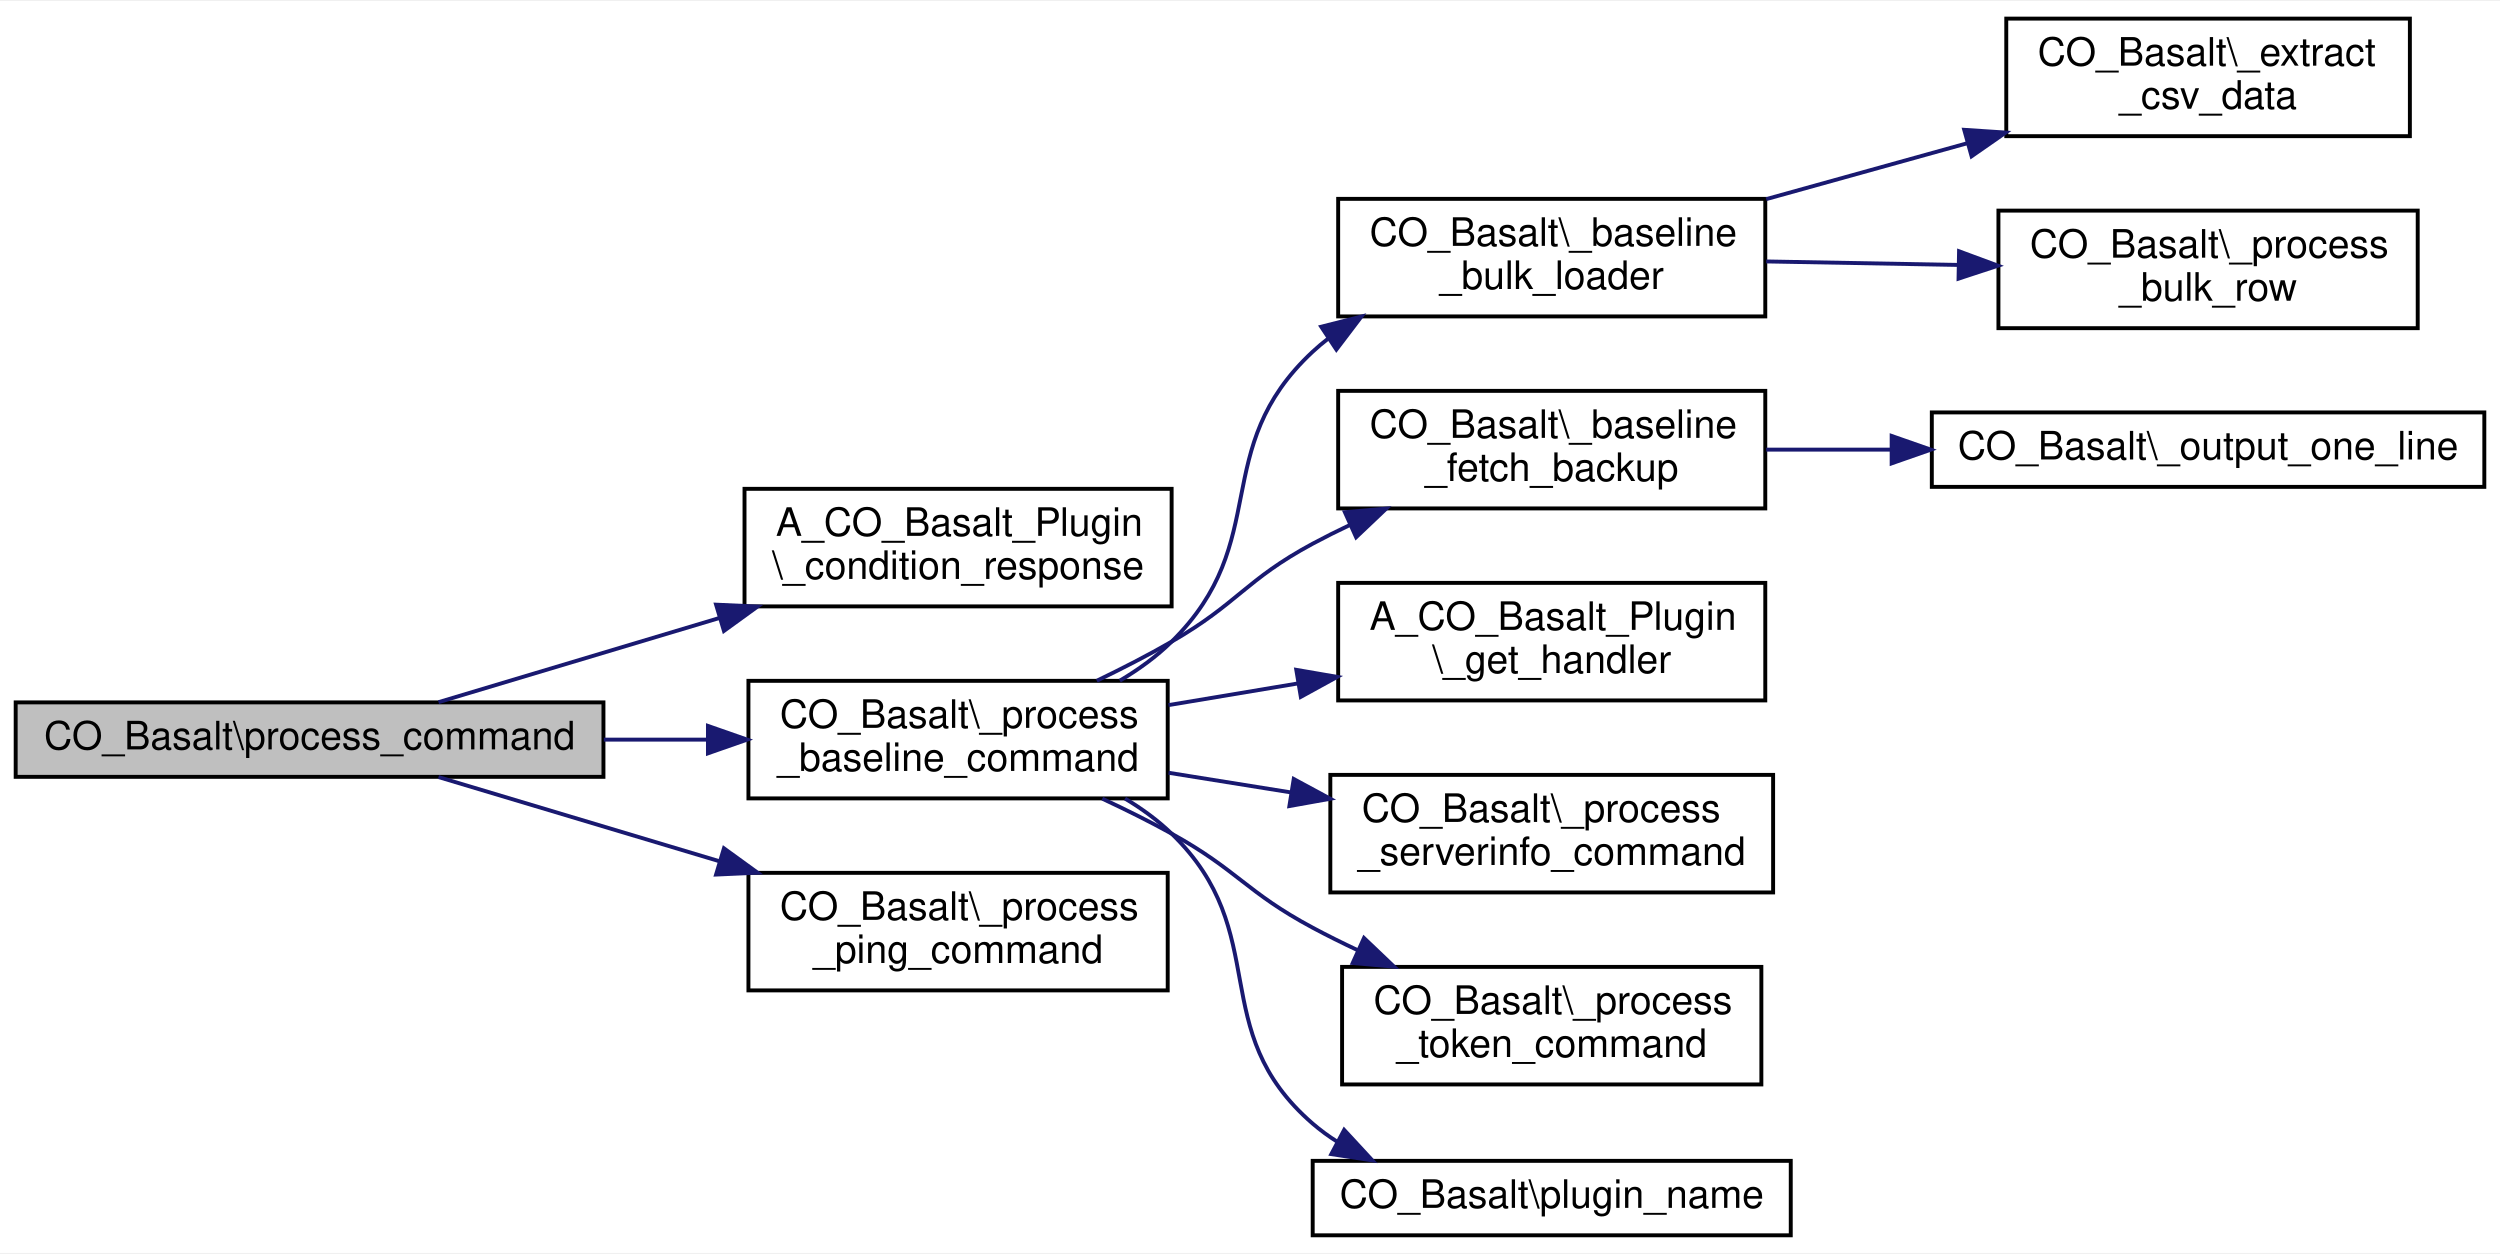
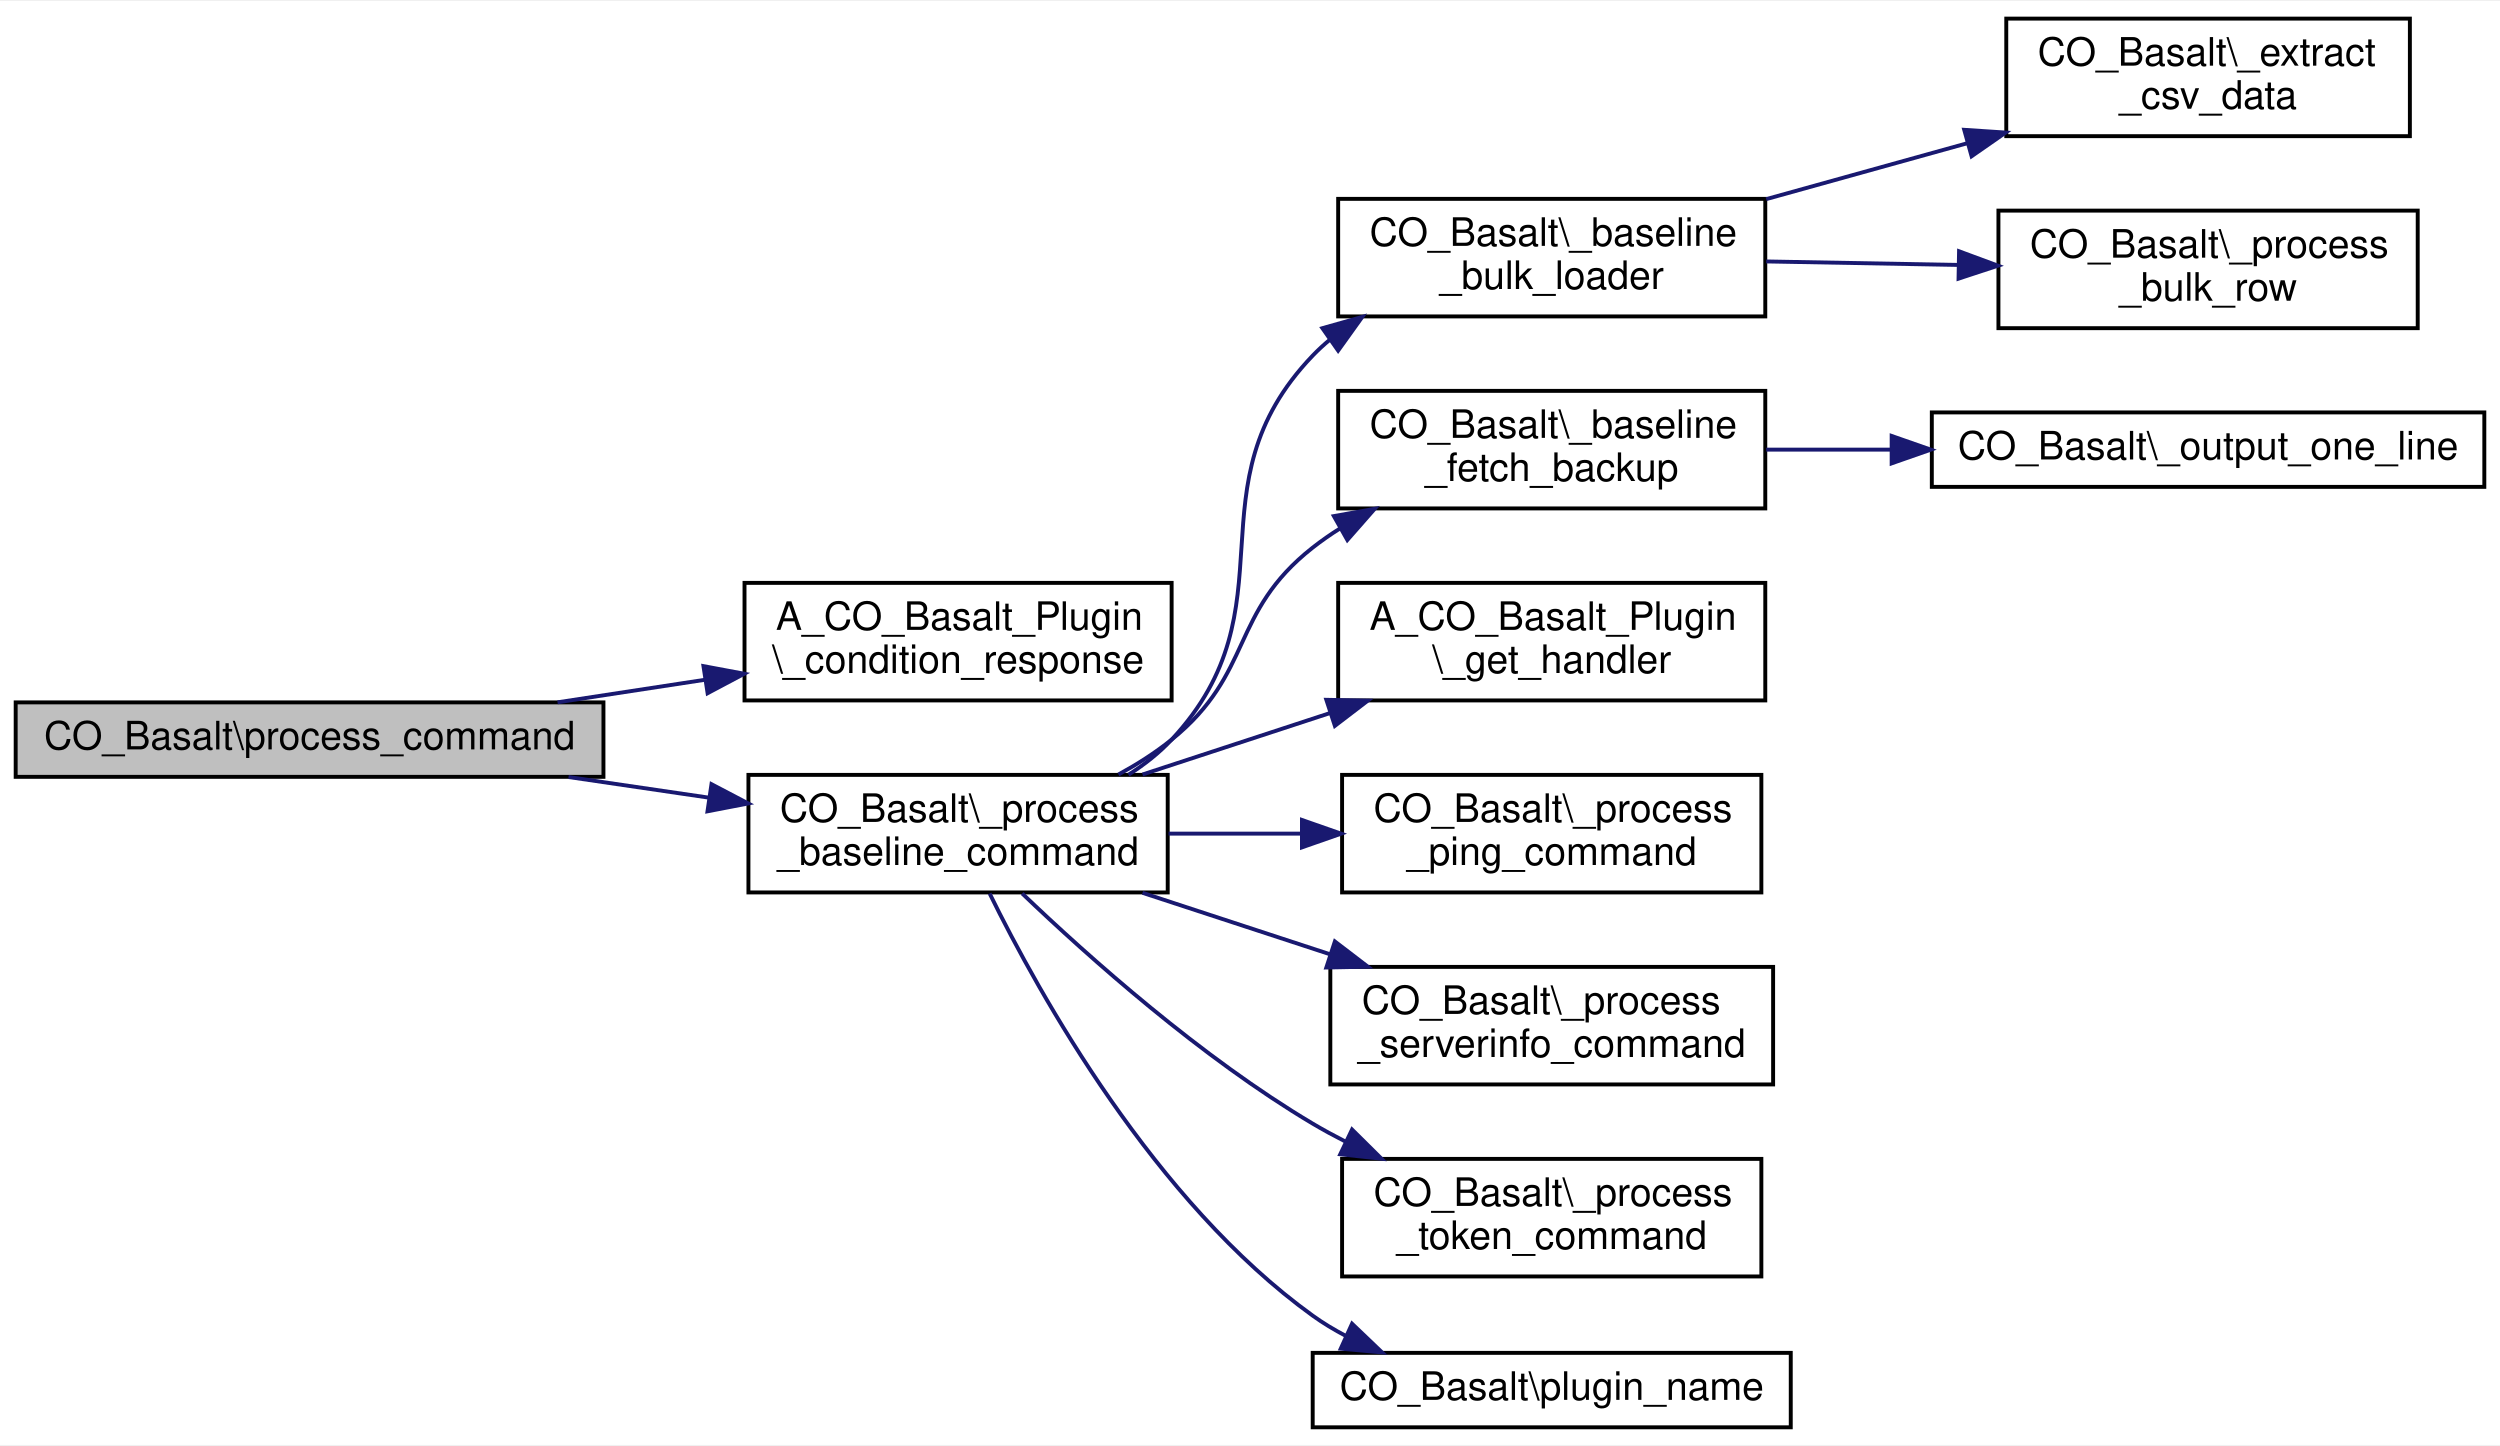
- <svg xmlns="http://www.w3.org/2000/svg" xmlns:xlink="http://www.w3.org/1999/xlink" width="638pt" height="320pt" viewBox="0.00 0.00 638.00 319.50">
-   <g id="graph0" class="graph" transform="scale(1 1) rotate(0) translate(4 315.5)">
-     <polygon fill="white" stroke="transparent" points="-4,4 -4,-315.5 634,-315.5 634,4 -4,4" />
+ <svg xmlns="http://www.w3.org/2000/svg" xmlns:xlink="http://www.w3.org/1999/xlink" width="638pt" height="369pt" viewBox="0.00 0.00 638.00 368.50">
+   <g id="graph0" class="graph" transform="scale(1 1) rotate(0) translate(4 364.5)">
+     <polygon fill="white" stroke="transparent" points="-4,4 -4,-364.5 634,-364.5 634,4 -4,4" />
    <g id="node1" class="node">
      <g id="a_node1">
        <a xlink:title=" ">
-           <polygon fill="#bfbfbf" stroke="black" points="0,-117.5 0,-136.5 150,-136.5 150,-117.5 0,-117.5" />
-           <text text-anchor="middle" x="75" y="-124.5" font-family="Helvetica,sans-Serif" font-size="10.00">CO_Basalt\process_command</text>
+           <polygon fill="#bfbfbf" stroke="black" points="0,-166.5 0,-185.5 150,-185.5 150,-166.5 0,-166.5" />
+           <text text-anchor="middle" x="75" y="-173.5" font-family="Helvetica,sans-Serif" font-size="10.00">CO_Basalt\process_command</text>
        </a>
      </g>
    </g>
    <g id="node2" class="node">
      <g id="a_node2">
        <a xlink:href="a00196.html#a4195fd75943d9dd1ca6dce290aa64dcc" target="_top" xlink:title=" ">
-           <polygon fill="white" stroke="black" points="186,-161 186,-191 295,-191 295,-161 186,-161" />
-           <text text-anchor="start" x="194" y="-179" font-family="Helvetica,sans-Serif" font-size="10.00">A_CO_Basalt_Plugin</text>
-           <text text-anchor="middle" x="240.5" y="-168" font-family="Helvetica,sans-Serif" font-size="10.00">\_condition_response</text>
+           <polygon fill="white" stroke="black" points="186,-186 186,-216 295,-216 295,-186 186,-186" />
+           <text text-anchor="start" x="194" y="-204" font-family="Helvetica,sans-Serif" font-size="10.00">A_CO_Basalt_Plugin</text>
+           <text text-anchor="middle" x="240.5" y="-193" font-family="Helvetica,sans-Serif" font-size="10.00">\_condition_response</text>
        </a>
      </g>
    </g>
    <g id="edge1" class="edge">
-       <path fill="none" stroke="midnightblue" d="M107.91,-136.56C128.25,-142.66 155.24,-150.75 179.49,-158.01" />
-       <polygon fill="midnightblue" stroke="midnightblue" points="178.74,-161.44 189.33,-160.96 180.75,-154.74 178.74,-161.44" />
+       <path fill="none" stroke="midnightblue" d="M138.28,-185.52C150.55,-187.4 163.44,-189.37 175.75,-191.25" />
+       <polygon fill="midnightblue" stroke="midnightblue" points="175.52,-194.76 185.93,-192.81 176.58,-187.84 175.52,-194.76" />
    </g>
    <g id="node3" class="node">
      <g id="a_node3">
        <a xlink:href="a00200.html#a60ce04d2fc76ab876a428500dccb7dd8" target="_top" xlink:title=" ">
-           <polygon fill="white" stroke="black" points="187,-112 187,-142 294,-142 294,-112 187,-112" />
-           <text text-anchor="start" x="195" y="-130" font-family="Helvetica,sans-Serif" font-size="10.00">CO_Basalt\_process</text>
-           <text text-anchor="middle" x="240.5" y="-119" font-family="Helvetica,sans-Serif" font-size="10.00">_baseline_command</text>
+           <polygon fill="white" stroke="black" points="187,-137 187,-167 294,-167 294,-137 187,-137" />
+           <text text-anchor="start" x="195" y="-155" font-family="Helvetica,sans-Serif" font-size="10.00">CO_Basalt\_process</text>
+           <text text-anchor="middle" x="240.5" y="-144" font-family="Helvetica,sans-Serif" font-size="10.00">_baseline_command</text>
        </a>
      </g>
    </g>
    <g id="edge2" class="edge">
-       <path fill="none" stroke="midnightblue" d="M150.1,-127C158.96,-127 167.95,-127 176.64,-127" />
-       <polygon fill="midnightblue" stroke="midnightblue" points="176.67,-130.5 186.67,-127 176.67,-123.5 176.67,-130.5" />
-     </g>
-     <g id="node13" class="node">
-       <g id="a_node13">
-         <a xlink:href="a00200.html#a1daa98964a634b41fef4edf4dc1f82ad" target="_top" xlink:title=" ">
-           <polygon fill="white" stroke="black" points="187,-63 187,-93 294,-93 294,-63 187,-63" />
-           <text text-anchor="start" x="195" y="-81" font-family="Helvetica,sans-Serif" font-size="10.00">CO_Basalt\_process</text>
-           <text text-anchor="middle" x="240.5" y="-70" font-family="Helvetica,sans-Serif" font-size="10.00">_ping_command</text>
-         </a>
-       </g>
-     </g>
-     <g id="edge12" class="edge">
-       <path fill="none" stroke="midnightblue" d="M107.91,-117.44C128.25,-111.34 155.24,-103.25 179.49,-95.99" />
-       <polygon fill="midnightblue" stroke="midnightblue" points="180.75,-99.26 189.33,-93.04 178.74,-92.56 180.75,-99.26" />
+       <path fill="none" stroke="midnightblue" d="M141.09,-166.45C152.87,-164.72 165.13,-162.92 176.83,-161.2" />
+       <polygon fill="midnightblue" stroke="midnightblue" points="177.57,-164.63 186.95,-159.71 176.55,-157.7 177.57,-164.63" />
    </g>
    <g id="node4" class="node">
      <g id="a_node4">
        <a xlink:href="a00200.html#a94f153fbc911e113c202f91acc1b270e" target="_top" xlink:title=" ">
-           <polygon fill="white" stroke="black" points="337.5,-235 337.5,-265 446.5,-265 446.5,-235 337.5,-235" />
-           <text text-anchor="start" x="345.5" y="-253" font-family="Helvetica,sans-Serif" font-size="10.00">CO_Basalt\_baseline</text>
-           <text text-anchor="middle" x="392" y="-242" font-family="Helvetica,sans-Serif" font-size="10.00">_bulk_loader</text>
+           <polygon fill="white" stroke="black" points="337.5,-284 337.5,-314 446.5,-314 446.5,-284 337.5,-284" />
+           <text text-anchor="start" x="345.5" y="-302" font-family="Helvetica,sans-Serif" font-size="10.00">CO_Basalt\_baseline</text>
+           <text text-anchor="middle" x="392" y="-291" font-family="Helvetica,sans-Serif" font-size="10.00">_bulk_loader</text>
        </a>
      </g>
    </g>
    <g id="edge3" class="edge">
-       <path fill="none" stroke="midnightblue" d="M281.77,-142.04C286.57,-144.88 291.13,-148.19 295,-152 321.06,-177.66 304.22,-201.09 331,-226 332.27,-227.18 333.61,-228.31 335,-229.38" />
-       <polygon fill="midnightblue" stroke="midnightblue" points="333.17,-232.37 343.44,-234.97 337.04,-226.54 333.17,-232.37" />
+       <path fill="none" stroke="midnightblue" d="M283.99,-167.04C288.03,-169.61 291.81,-172.58 295,-176 326.65,-209.93 298.9,-240.5 331,-274 332.38,-275.44 333.85,-276.79 335.39,-278.07" />
+       <polygon fill="midnightblue" stroke="midnightblue" points="333.47,-281 343.66,-283.88 337.49,-275.27 333.47,-281" />
    </g>
    <g id="node7" class="node">
      <g id="a_node7">
        <a xlink:href="a00200.html#ad72622e9b3a834e50a1a8f4ab488b08a" target="_top" xlink:title=" ">
-           <polygon fill="white" stroke="black" points="337.5,-186 337.5,-216 446.5,-216 446.5,-186 337.5,-186" />
-           <text text-anchor="start" x="345.5" y="-204" font-family="Helvetica,sans-Serif" font-size="10.00">CO_Basalt\_baseline</text>
-           <text text-anchor="middle" x="392" y="-193" font-family="Helvetica,sans-Serif" font-size="10.00">_fetch_backup</text>
+           <polygon fill="white" stroke="black" points="337.5,-235 337.5,-265 446.5,-265 446.5,-235 337.5,-235" />
+           <text text-anchor="start" x="345.5" y="-253" font-family="Helvetica,sans-Serif" font-size="10.00">CO_Basalt\_baseline</text>
+           <text text-anchor="middle" x="392" y="-242" font-family="Helvetica,sans-Serif" font-size="10.00">_fetch_backup</text>
        </a>
      </g>
    </g>
    <g id="edge6" class="edge">
-       <path fill="none" stroke="midnightblue" d="M275.9,-142.02C282.35,-145.13 288.96,-148.52 295,-152 311.88,-161.71 313.85,-167.77 331,-177 334.06,-178.64 337.25,-180.24 340.5,-181.78" />
-       <polygon fill="midnightblue" stroke="midnightblue" points="339.21,-185.04 349.77,-185.95 342.08,-178.65 339.21,-185.04" />
+       <path fill="none" stroke="midnightblue" d="M281.43,-167.1C286.23,-169.71 290.88,-172.67 295,-176 316.02,-192.98 309.75,-208.3 331,-225 333.25,-226.76 335.63,-228.43 338.12,-229.98" />
+       <polygon fill="midnightblue" stroke="midnightblue" points="336.4,-233.04 346.83,-234.9 339.84,-226.94 336.4,-233.04" />
    </g>
    <g id="node9" class="node">
      <g id="a_node9">
        <a xlink:href="a00196.html#a772e319259d2ce50837c099acdfd3625" target="_top" xlink:title=" ">
-           <polygon fill="white" stroke="black" points="337.5,-137 337.5,-167 446.5,-167 446.5,-137 337.5,-137" />
-           <text text-anchor="start" x="345.5" y="-155" font-family="Helvetica,sans-Serif" font-size="10.00">A_CO_Basalt_Plugin</text>
-           <text text-anchor="middle" x="392" y="-144" font-family="Helvetica,sans-Serif" font-size="10.00">\_get_handler</text>
+           <polygon fill="white" stroke="black" points="337.5,-186 337.5,-216 446.5,-216 446.5,-186 337.5,-186" />
+           <text text-anchor="start" x="345.5" y="-204" font-family="Helvetica,sans-Serif" font-size="10.00">A_CO_Basalt_Plugin</text>
+           <text text-anchor="middle" x="392" y="-193" font-family="Helvetica,sans-Serif" font-size="10.00">\_get_handler</text>
        </a>
      </g>
    </g>
    <g id="edge8" class="edge">
-       <path fill="none" stroke="midnightblue" d="M294.21,-135.81C304.89,-137.6 316.24,-139.5 327.25,-141.34" />
-       <polygon fill="midnightblue" stroke="midnightblue" points="326.81,-144.81 337.25,-143.01 327.97,-137.91 326.81,-144.81" />
+       <path fill="none" stroke="midnightblue" d="M287.57,-167.1C302.71,-172.06 319.69,-177.63 335.45,-182.79" />
+       <polygon fill="midnightblue" stroke="midnightblue" points="334.48,-186.16 345.08,-185.95 336.66,-179.51 334.48,-186.16" />
    </g>
    <g id="node10" class="node">
      <g id="a_node10">
+         <a xlink:href="a00200.html#a1daa98964a634b41fef4edf4dc1f82ad" target="_top" xlink:title=" ">
+           <polygon fill="white" stroke="black" points="338.5,-137 338.5,-167 445.5,-167 445.5,-137 338.5,-137" />
+           <text text-anchor="start" x="346.5" y="-155" font-family="Helvetica,sans-Serif" font-size="10.00">CO_Basalt\_process</text>
+           <text text-anchor="middle" x="392" y="-144" font-family="Helvetica,sans-Serif" font-size="10.00">_ping_command</text>
+         </a>
+       </g>
+     </g>
+     <g id="edge9" class="edge">
+       <path fill="none" stroke="midnightblue" d="M294.21,-152C305.15,-152 316.78,-152 328.05,-152" />
+       <polygon fill="midnightblue" stroke="midnightblue" points="328.26,-155.5 338.26,-152 328.26,-148.5 328.26,-155.5" />
+     </g>
+     <g id="node11" class="node">
+       <g id="a_node11">
        <a xlink:href="a00200.html#acd909d93bf248e9b07ff9cfdd28df9b9" target="_top" xlink:title=" ">
          <polygon fill="white" stroke="black" points="335.5,-88 335.5,-118 448.5,-118 448.5,-88 335.5,-88" />
          <text text-anchor="start" x="343.5" y="-106" font-family="Helvetica,sans-Serif" font-size="10.00">CO_Basalt\_process</text>
          <text text-anchor="middle" x="392" y="-95" font-family="Helvetica,sans-Serif" font-size="10.00">_serverinfo_command</text>
        </a>
      </g>
    </g>
-     <g id="edge9" class="edge">
-       <path fill="none" stroke="midnightblue" d="M294.21,-118.54C304.34,-116.91 315.06,-115.19 325.54,-113.51" />
-       <polygon fill="midnightblue" stroke="midnightblue" points="326.16,-116.95 335.48,-111.91 325.05,-110.04 326.16,-116.95" />
+     <g id="edge10" class="edge">
+       <path fill="none" stroke="midnightblue" d="M287.57,-136.9C302.71,-131.94 319.69,-126.37 335.45,-121.21" />
+       <polygon fill="midnightblue" stroke="midnightblue" points="336.66,-124.49 345.08,-118.05 334.48,-117.84 336.66,-124.49" />
    </g>
-     <g id="node11" class="node">
-       <g id="a_node11">
+     <g id="node12" class="node">
+       <g id="a_node12">
        <a xlink:href="a00200.html#af1b2c5aad7e4010614b891a8e47e469b" target="_top" xlink:title=" ">
          <polygon fill="white" stroke="black" points="338.5,-39 338.5,-69 445.5,-69 445.5,-39 338.5,-39" />
          <text text-anchor="start" x="346.5" y="-57" font-family="Helvetica,sans-Serif" font-size="10.00">CO_Basalt\_process</text>
          <text text-anchor="middle" x="392" y="-46" font-family="Helvetica,sans-Serif" font-size="10.00">_token_command</text>
        </a>
      </g>
    </g>
-     <g id="edge10" class="edge">
-       <path fill="none" stroke="midnightblue" d="M277.3,-111.93C283.3,-109.13 289.39,-106.1 295,-103 311.83,-93.7 314.05,-88.07 331,-79 334.69,-77.02 338.58,-75.09 342.52,-73.24" />
-       <polygon fill="midnightblue" stroke="midnightblue" points="344.09,-76.37 351.76,-69.06 341.21,-69.99 344.09,-76.37" />
+     <g id="edge11" class="edge">
+       <path fill="none" stroke="midnightblue" d="M256.85,-136.74C273.83,-120.5 302.57,-94.88 331,-78 333.66,-76.42 336.45,-74.9 339.3,-73.45" />
+       <polygon fill="midnightblue" stroke="midnightblue" points="341.04,-76.5 348.57,-69.04 338.03,-70.18 341.04,-76.5" />
    </g>
-     <g id="node12" class="node">
-       <g id="a_node12">
+     <g id="node13" class="node">
+       <g id="a_node13">
        <a xlink:href="a00200.html#a9917ca310760b3d05cdb027b030f86b4" target="_top" xlink:title=" ">
          <polygon fill="white" stroke="black" points="331,-0.5 331,-19.5 453,-19.5 453,-0.5 331,-0.5" />
          <text text-anchor="middle" x="392" y="-7.5" font-family="Helvetica,sans-Serif" font-size="10.00">CO_Basalt\plugin_name</text>
        </a>
      </g>
    </g>
-     <g id="edge11" class="edge">
-       <path fill="none" stroke="midnightblue" d="M283.11,-111.95C287.42,-109.37 291.49,-106.4 295,-103 321.26,-77.54 303.32,-52.91 331,-29 332.95,-27.31 335.06,-25.78 337.27,-24.37" />
-       <polygon fill="midnightblue" stroke="midnightblue" points="339.03,-27.4 346.22,-19.62 335.75,-21.22 339.03,-27.4" />
+     <g id="edge12" class="edge">
+       <path fill="none" stroke="midnightblue" d="M248.56,-136.72C261.33,-110.75 290.71,-58.02 331,-29 333.66,-27.08 336.52,-25.36 339.5,-23.8" />
+       <polygon fill="midnightblue" stroke="midnightblue" points="341.04,-26.94 348.7,-19.62 338.15,-20.57 341.04,-26.94" />
    </g>
    <g id="node5" class="node">
      <g id="a_node5">
        <a xlink:href="a00200.html#ad343adeeff085b060c73fc62786aee7b" target="_top" xlink:title=" ">
-           <polygon fill="white" stroke="black" points="508,-281 508,-311 611,-311 611,-281 508,-281" />
-           <text text-anchor="start" x="516" y="-299" font-family="Helvetica,sans-Serif" font-size="10.00">CO_Basalt\_extract</text>
-           <text text-anchor="middle" x="559.5" y="-288" font-family="Helvetica,sans-Serif" font-size="10.00">_csv_data</text>
+           <polygon fill="white" stroke="black" points="508,-330 508,-360 611,-360 611,-330 508,-330" />
+           <text text-anchor="start" x="516" y="-348" font-family="Helvetica,sans-Serif" font-size="10.00">CO_Basalt\_extract</text>
+           <text text-anchor="middle" x="559.5" y="-337" font-family="Helvetica,sans-Serif" font-size="10.00">_csv_data</text>
        </a>
      </g>
    </g>
    <g id="edge4" class="edge">
-       <path fill="none" stroke="midnightblue" d="M446.73,-264.93C463.14,-269.5 481.3,-274.54 498.12,-279.22" />
-       <polygon fill="midnightblue" stroke="midnightblue" points="497.27,-282.62 507.85,-281.92 499.15,-275.87 497.27,-282.62" />
+       <path fill="none" stroke="midnightblue" d="M446.73,-313.93C463.14,-318.5 481.3,-323.54 498.12,-328.22" />
+       <polygon fill="midnightblue" stroke="midnightblue" points="497.27,-331.62 507.85,-330.92 499.15,-324.87 497.27,-331.62" />
    </g>
    <g id="node6" class="node">
      <g id="a_node6">
        <a xlink:href="a00200.html#a0c8258440777d1e27e88f57f55a9e2a4" target="_top" xlink:title=" ">
-           <polygon fill="white" stroke="black" points="506,-232 506,-262 613,-262 613,-232 506,-232" />
-           <text text-anchor="start" x="514" y="-250" font-family="Helvetica,sans-Serif" font-size="10.00">CO_Basalt\_process</text>
-           <text text-anchor="middle" x="559.5" y="-239" font-family="Helvetica,sans-Serif" font-size="10.00">_bulk_row</text>
+           <polygon fill="white" stroke="black" points="506,-281 506,-311 613,-311 613,-281 506,-281" />
+           <text text-anchor="start" x="514" y="-299" font-family="Helvetica,sans-Serif" font-size="10.00">CO_Basalt\_process</text>
+           <text text-anchor="middle" x="559.5" y="-288" font-family="Helvetica,sans-Serif" font-size="10.00">_bulk_row</text>
        </a>
      </g>
    </g>
    <g id="edge5" class="edge">
-       <path fill="none" stroke="midnightblue" d="M446.73,-249.03C462.3,-248.74 479.43,-248.43 495.5,-248.14" />
-       <polygon fill="midnightblue" stroke="midnightblue" points="495.95,-251.63 505.88,-247.95 495.82,-244.64 495.95,-251.63" />
+       <path fill="none" stroke="midnightblue" d="M446.73,-298.03C462.3,-297.74 479.43,-297.43 495.5,-297.14" />
+       <polygon fill="midnightblue" stroke="midnightblue" points="495.95,-300.63 505.88,-296.95 495.82,-293.64 495.95,-300.63" />
    </g>
    <g id="node8" class="node">
      <g id="a_node8">
        <a xlink:href="a00200.html#a43999add0a0623b6cc1376defb359b9b" target="_top" xlink:title=" ">
-           <polygon fill="white" stroke="black" points="489,-191.5 489,-210.5 630,-210.5 630,-191.5 489,-191.5" />
-           <text text-anchor="middle" x="559.5" y="-198.5" font-family="Helvetica,sans-Serif" font-size="10.00">CO_Basalt\_output_one_line</text>
+           <polygon fill="white" stroke="black" points="489,-240.5 489,-259.5 630,-259.5 630,-240.5 489,-240.5" />
+           <text text-anchor="middle" x="559.5" y="-247.5" font-family="Helvetica,sans-Serif" font-size="10.00">CO_Basalt\_output_one_line</text>
        </a>
      </g>
    </g>
    <g id="edge7" class="edge">
-       <path fill="none" stroke="midnightblue" d="M446.73,-201C456.89,-201 467.71,-201 478.48,-201" />
-       <polygon fill="midnightblue" stroke="midnightblue" points="478.75,-204.5 488.75,-201 478.75,-197.5 478.75,-204.5" />
+       <path fill="none" stroke="midnightblue" d="M446.73,-250C456.89,-250 467.71,-250 478.48,-250" />
+       <polygon fill="midnightblue" stroke="midnightblue" points="478.75,-253.5 488.75,-250 478.75,-246.5 478.75,-253.5" />
    </g>
  </g>
</svg>
